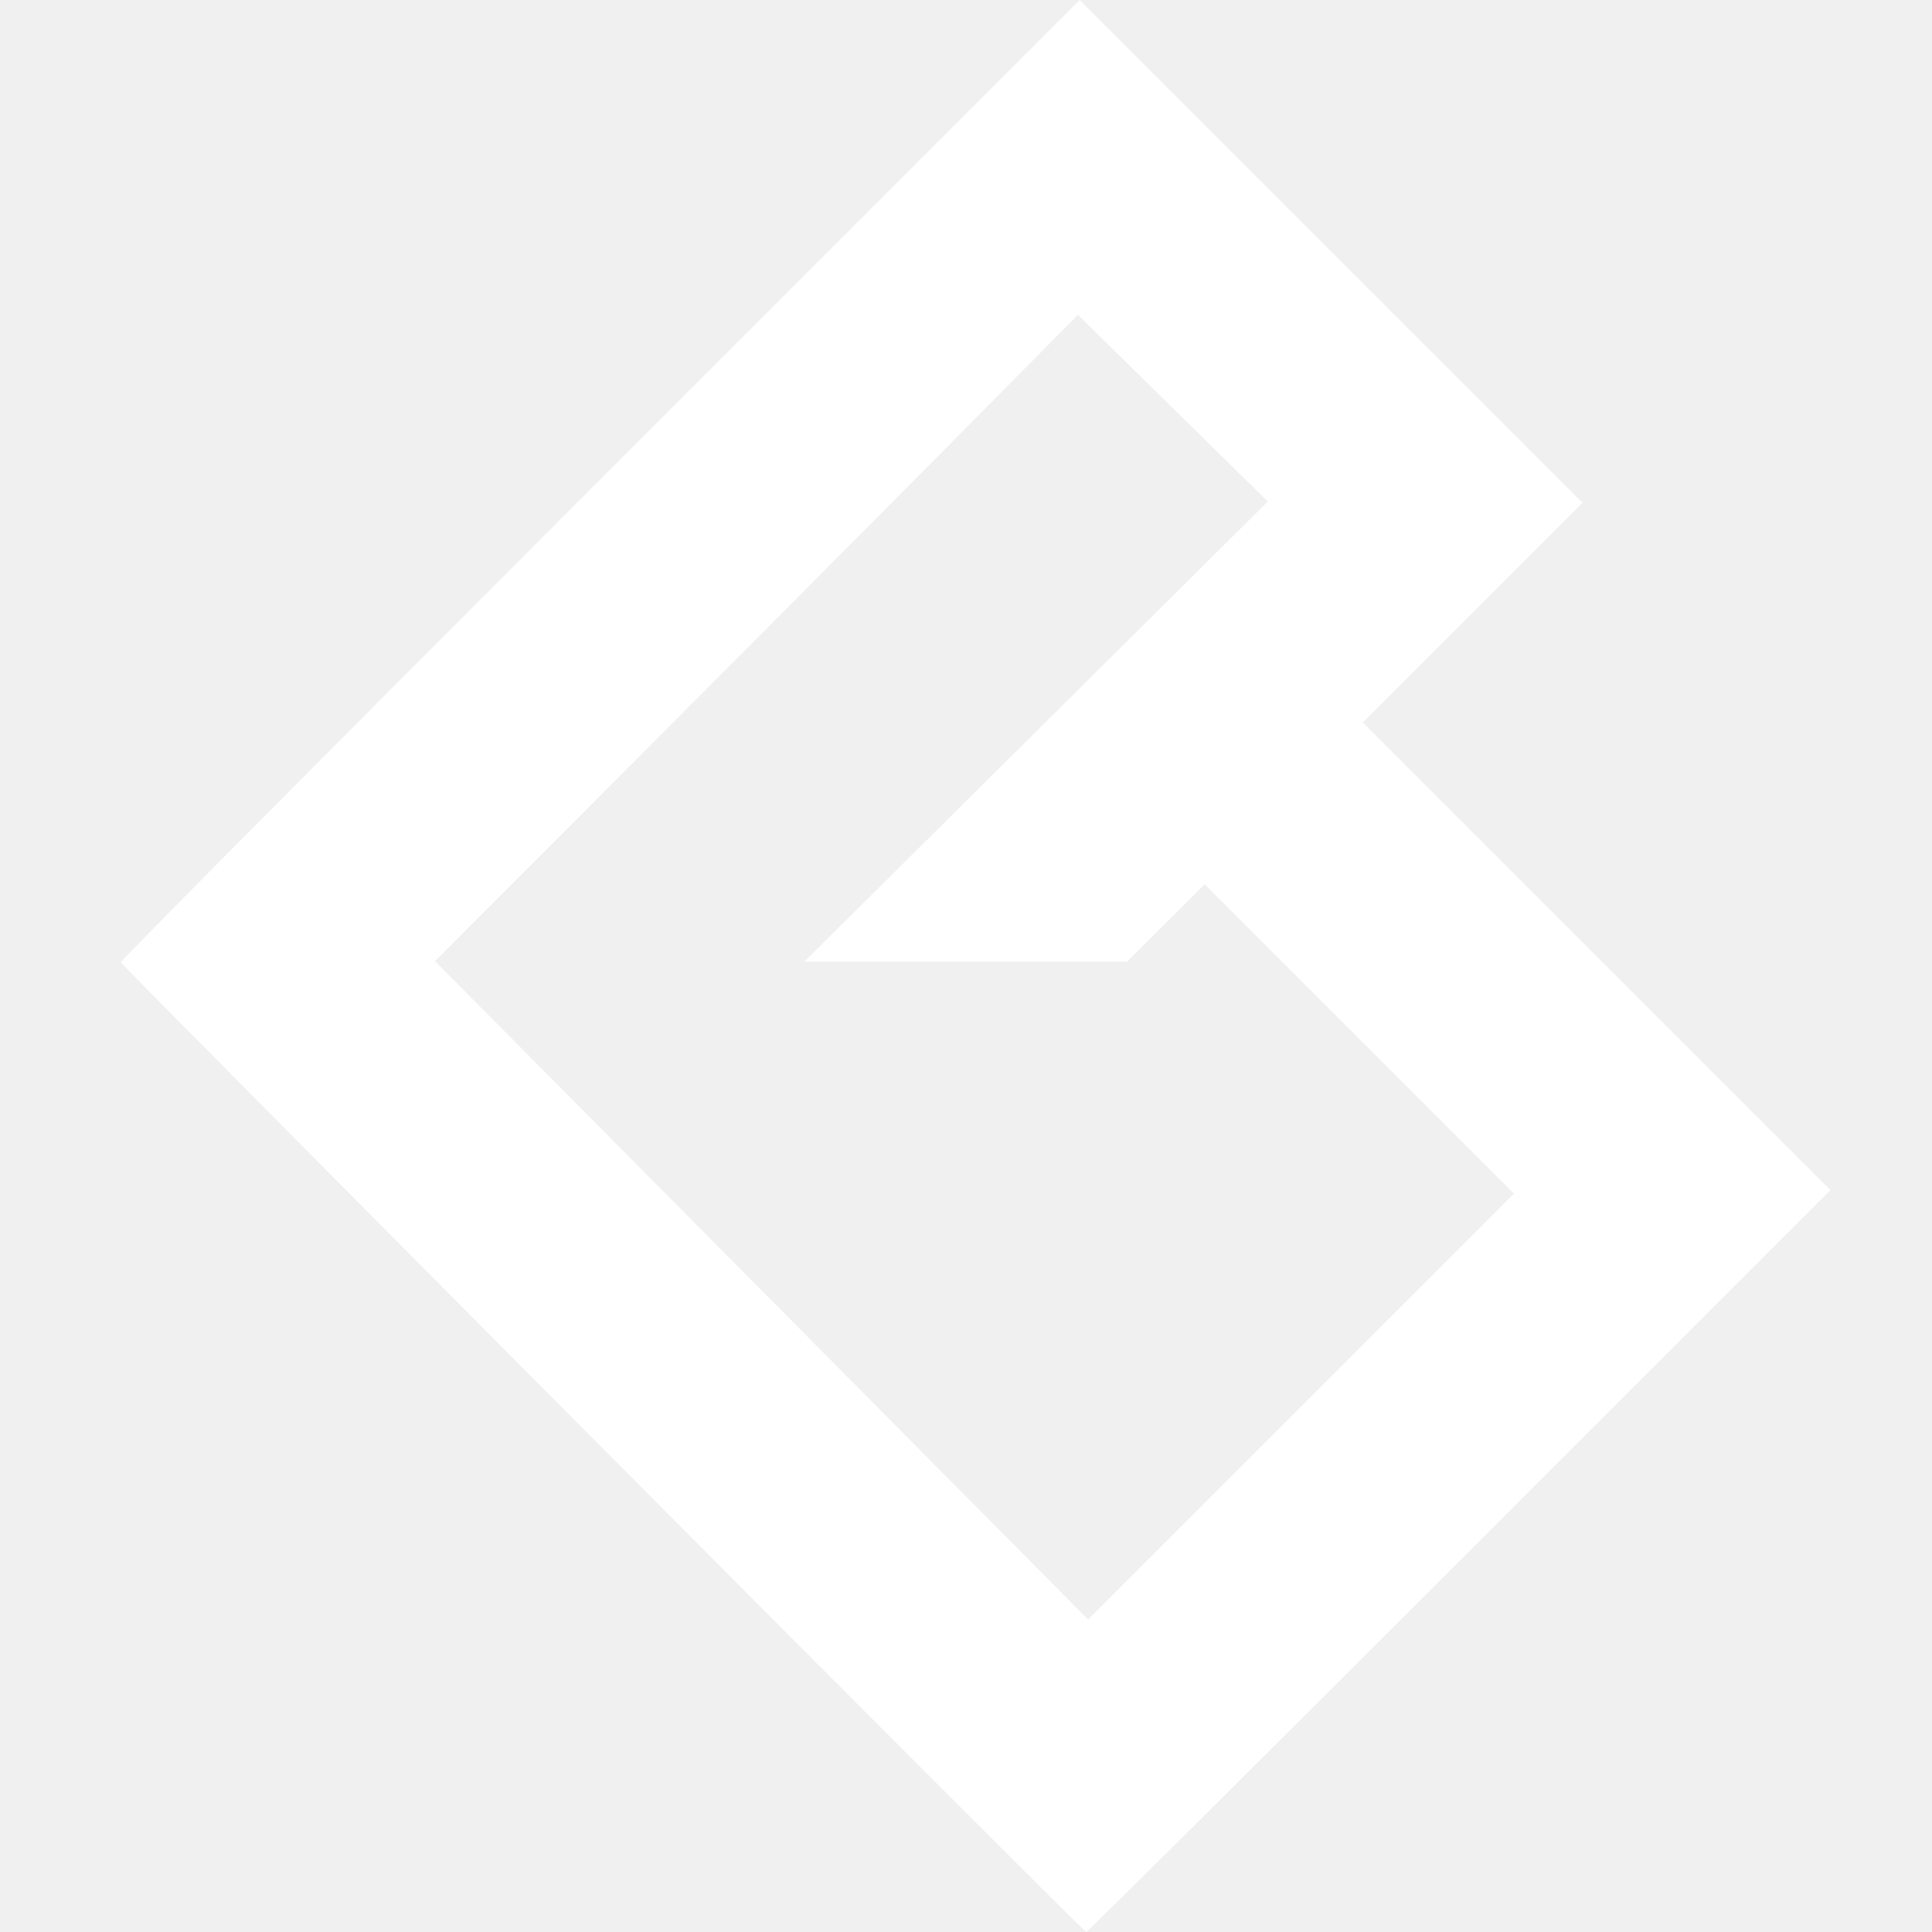
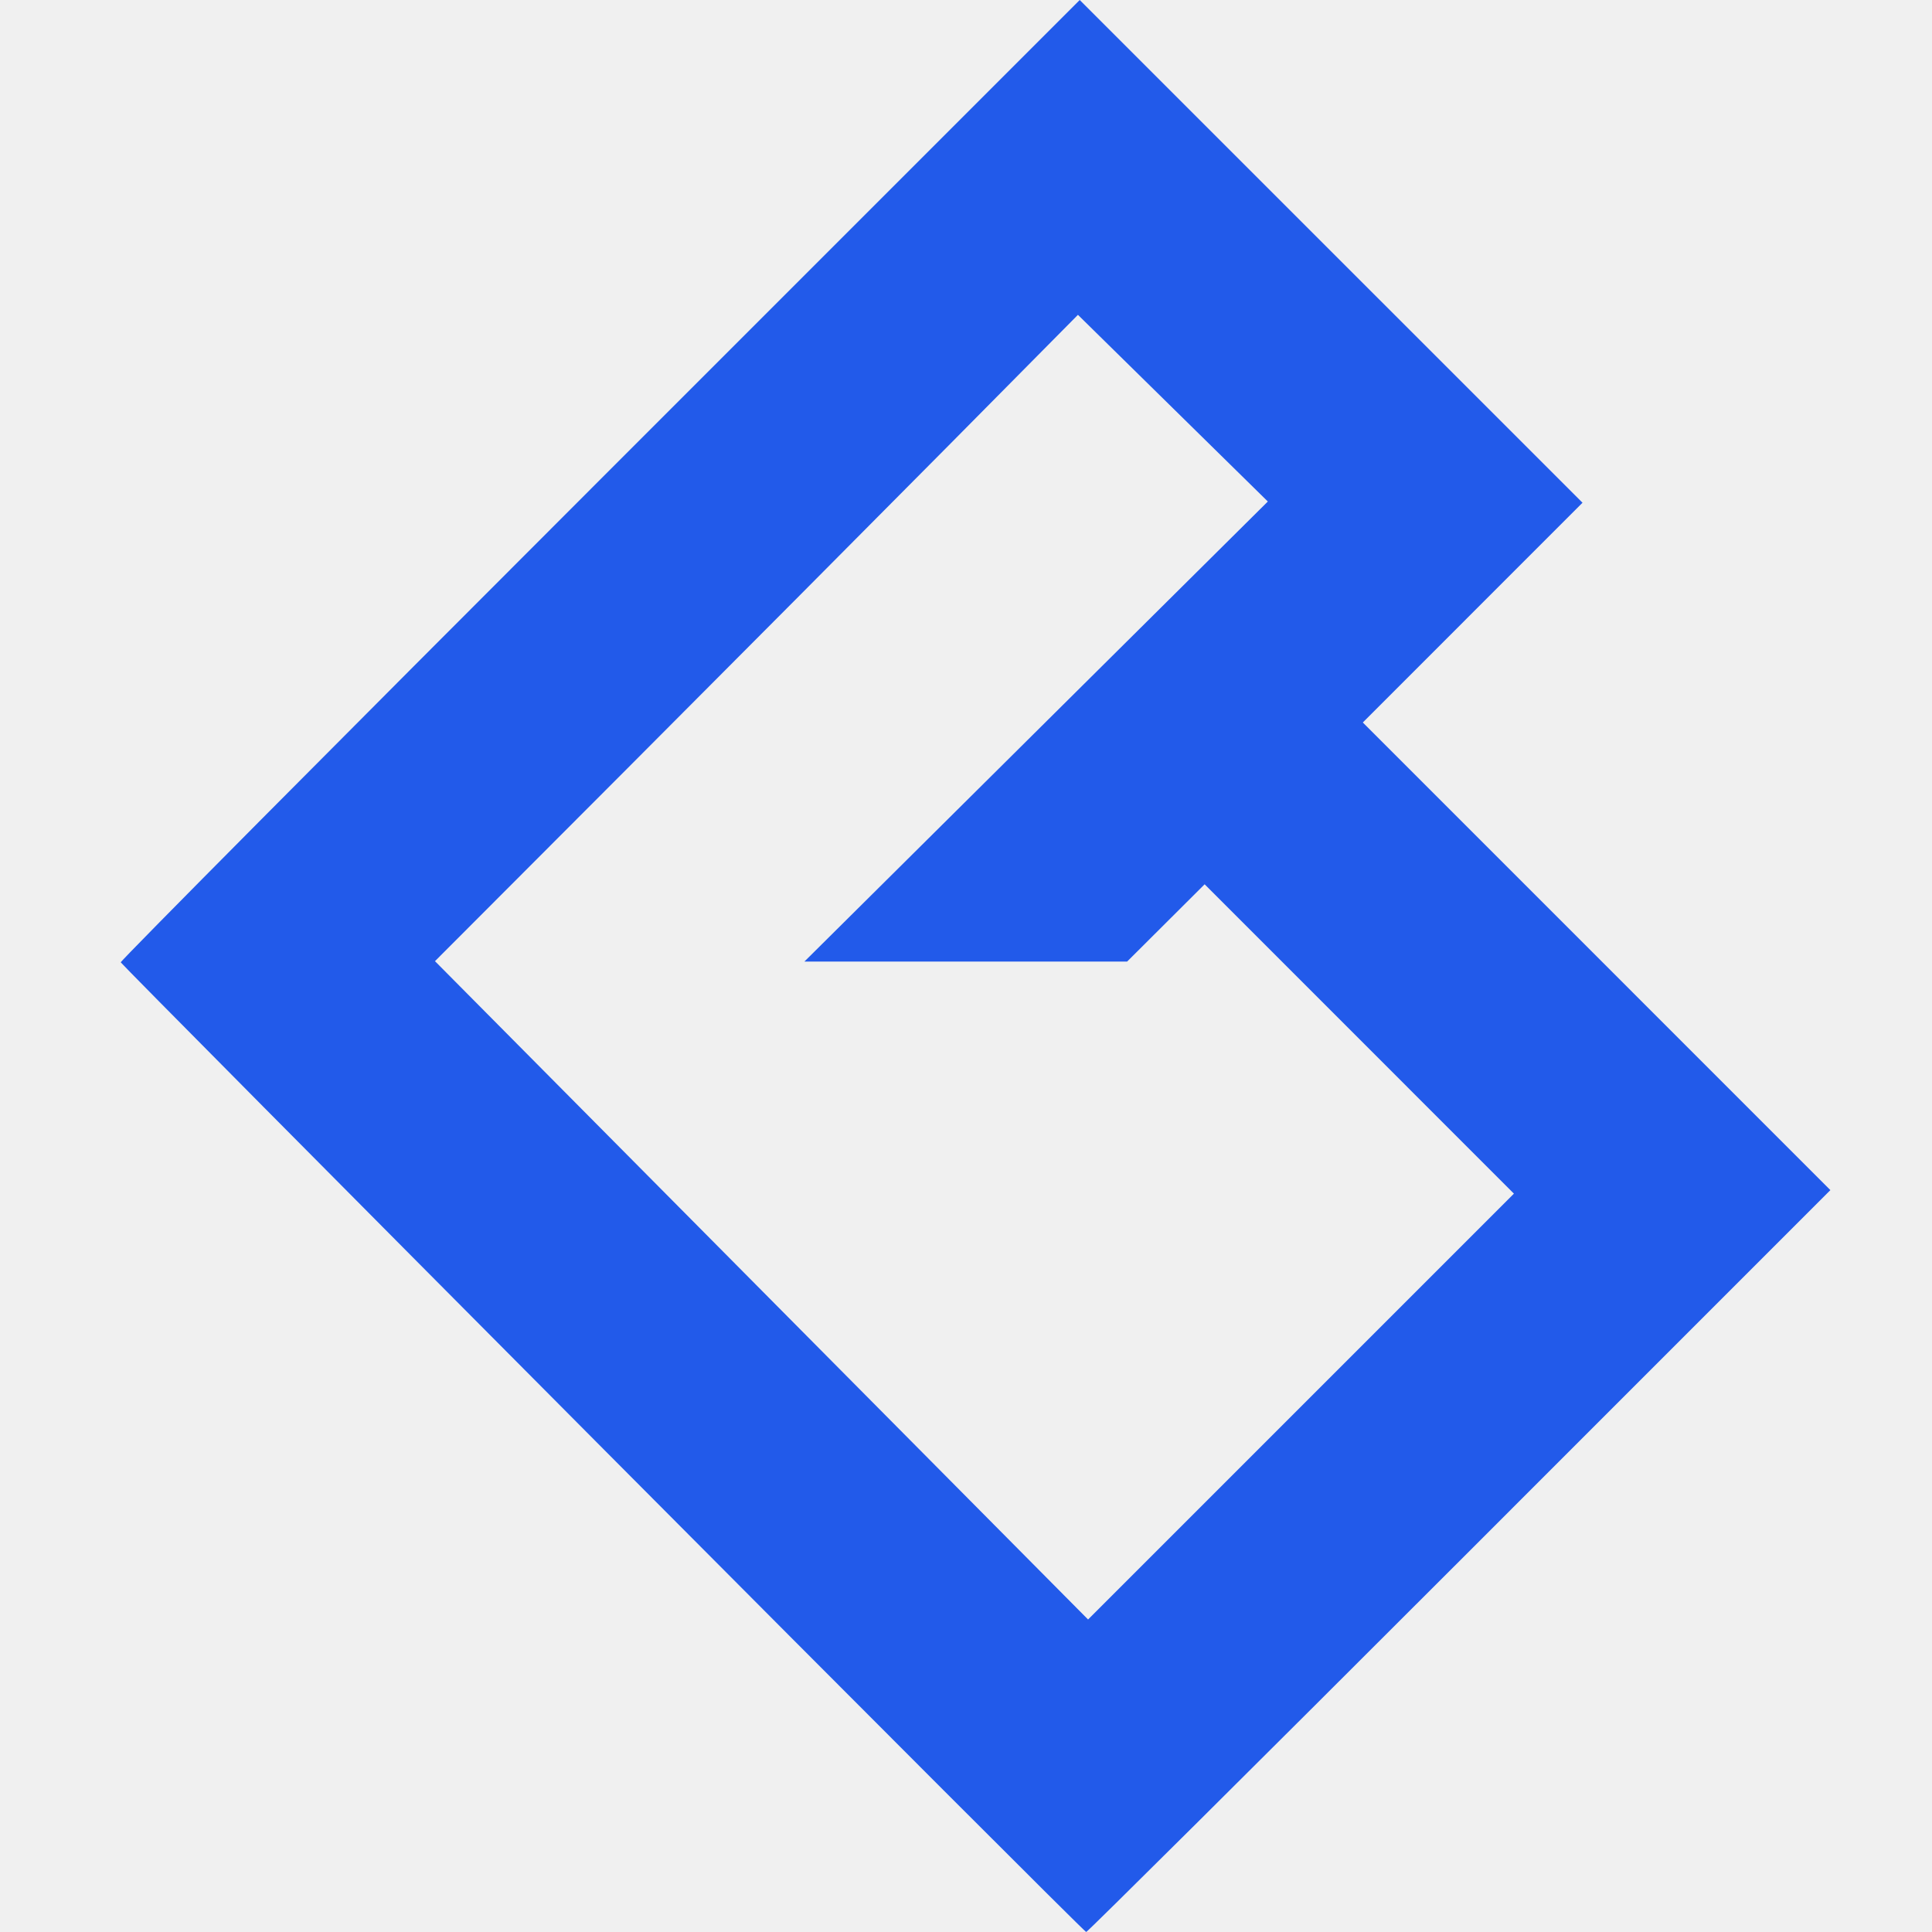
<svg xmlns="http://www.w3.org/2000/svg" width="48px" height="48px" viewBox="0 0 48 48" version="1.1" id="SVGRoot">
  <defs id="defs1498" />
  <g id="layer1">
-     <path style="fill:#ffffff;stroke-width:0.087" d="M 14.975,35.985 C 8.401,29.377 3.012,23.943 3,23.909 c -0.012,-0.034 5.344,-5.428 11.902,-11.985 L 26.825,0 l 6.246,6.245 6.246,6.245 -2.729,2.73 -2.729,2.73 5.808,5.809 5.808,5.809 -9.215,9.216 C 31.191,43.853 27.018,48 26.986,48 26.954,48 21.549,42.593 14.975,35.985 Z m 18.796,-10.172 -3.842,-3.843 -0.963,0.96 -0.963,0.96 h -4.009 -4.009 l 5.757,-5.715 5.757,-5.715 -2.359,-2.319 -2.359,-2.319 -3.219,3.252 c -1.771,1.788 -5.365,5.401 -7.987,8.029 l -4.768,4.777 8.113,8.178 8.113,8.178 5.29,-5.29 5.29,-5.29 z" id="path953" />
+     <path style="fill:#225aea;stroke-width:0.087;fill-opacity:1" d="M 14.975,35.985 C 8.401,29.377 3.012,23.943 3,23.909 c -0.012,-0.034 5.344,-5.428 11.902,-11.985 L 26.825,0 l 6.246,6.245 6.246,6.245 -2.729,2.73 -2.729,2.73 5.808,5.809 5.808,5.809 -9.215,9.216 C 31.191,43.853 27.018,48 26.986,48 26.954,48 21.549,42.593 14.975,35.985 Z m 18.796,-10.172 -3.842,-3.843 -0.963,0.96 -0.963,0.96 h -4.009 -4.009 l 5.757,-5.715 5.757,-5.715 -2.359,-2.319 -2.359,-2.319 -3.219,3.252 c -1.771,1.788 -5.365,5.401 -7.987,8.029 l -4.768,4.777 8.113,8.178 8.113,8.178 5.29,-5.29 5.29,-5.29 z" id="path953" />
  </g>
</svg>
